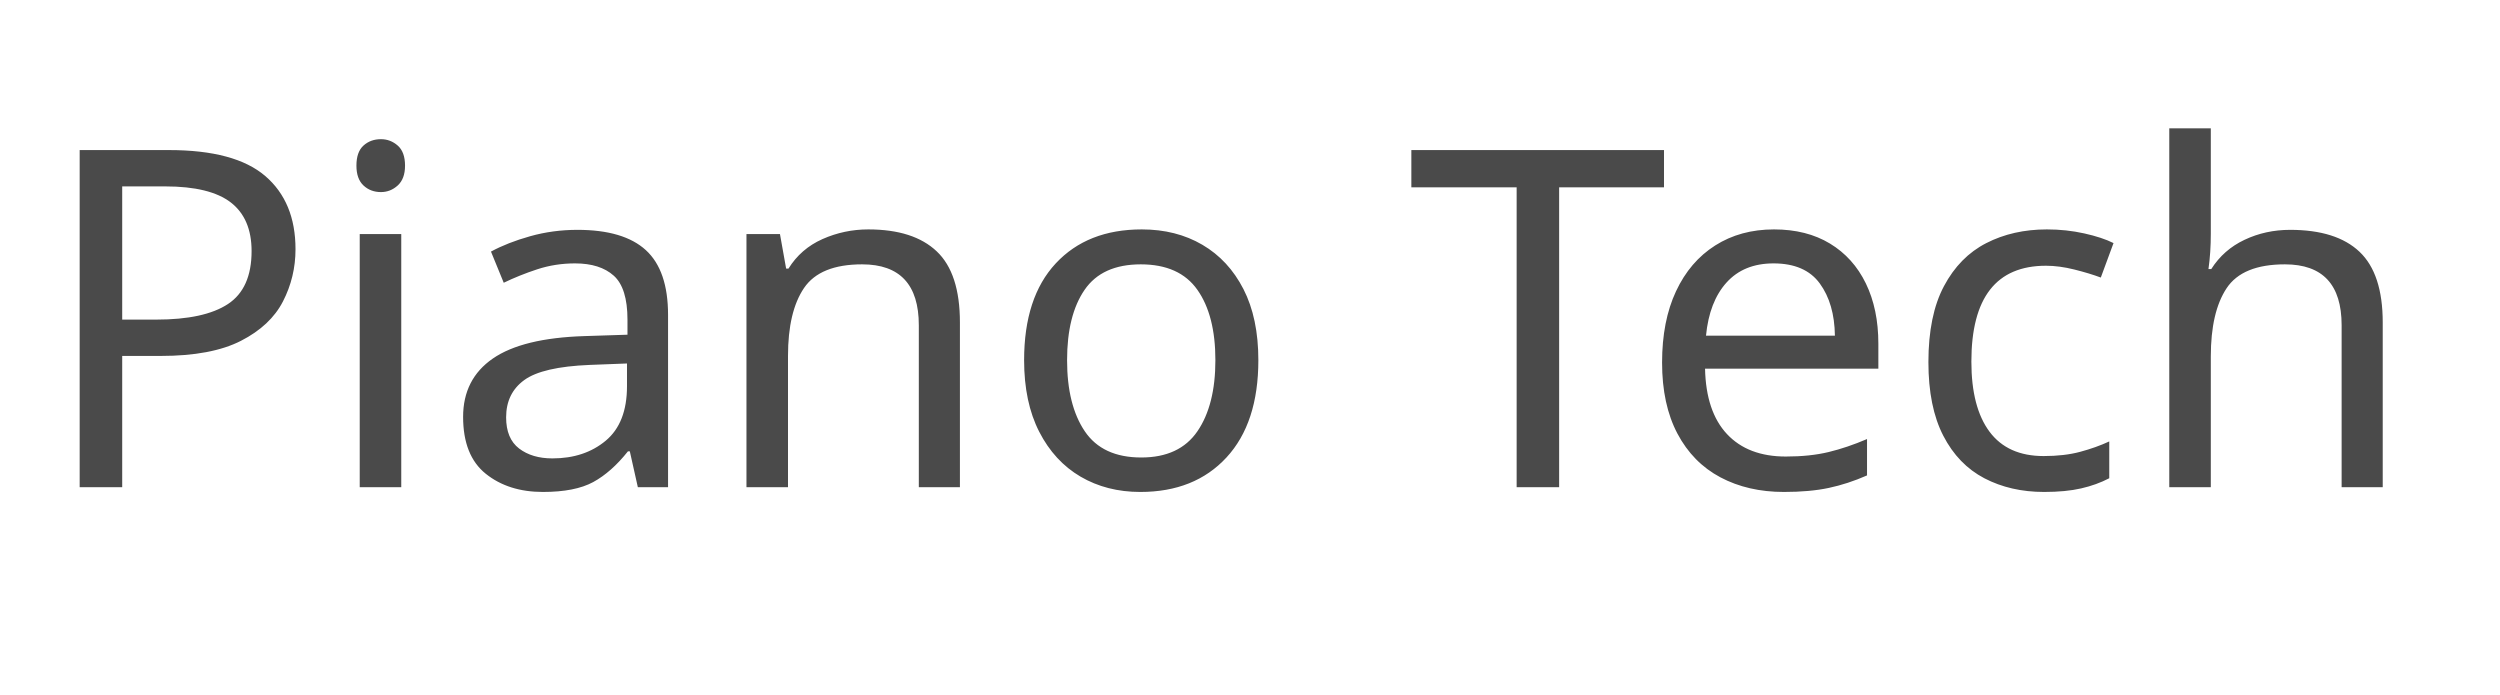
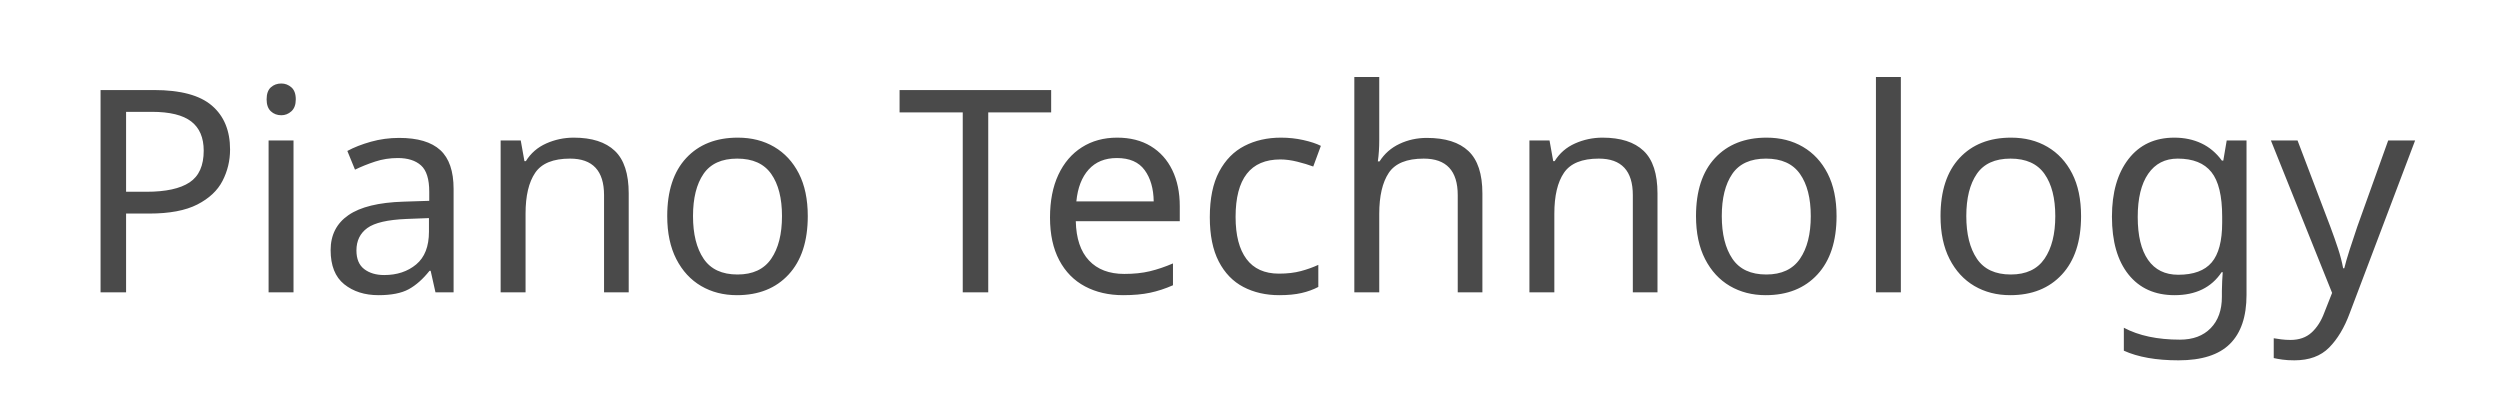
- <svg xmlns="http://www.w3.org/2000/svg" width="100%" height="100%" viewBox="0 0 900 250" version="1.1" xml:space="preserve" style="fill-rule:evenodd;clip-rule:evenodd;stroke-linejoin:round;stroke-miterlimit:2;">
-   <g transform="matrix(1,0,0,1,19.5159,-311.303)">
-     <text x="-7.319px" y="486.703px" style="font-family:'Rubik-Regular', 'Rubik';font-size:170px;fill:rgb(74,74,74);">Piano Tech</text>
+ <svg xmlns="http://www.w3.org/2000/svg" width="100%" height="100%" viewBox="0 0 1500 250" version="1.1" xml:space="preserve" style="fill-rule:evenodd;clip-rule:evenodd;stroke-linejoin:round;stroke-miterlimit:2;">
+   <g transform="matrix(1,0,0,1,319.516,-311.303)">
+     <text x="-275.664px" y="486.703px" style="font-family:'Rubik-Regular', 'Rubik';font-size:170px;fill:rgb(74,74,74);">Piano Technology</text>
  </g>
</svg>
